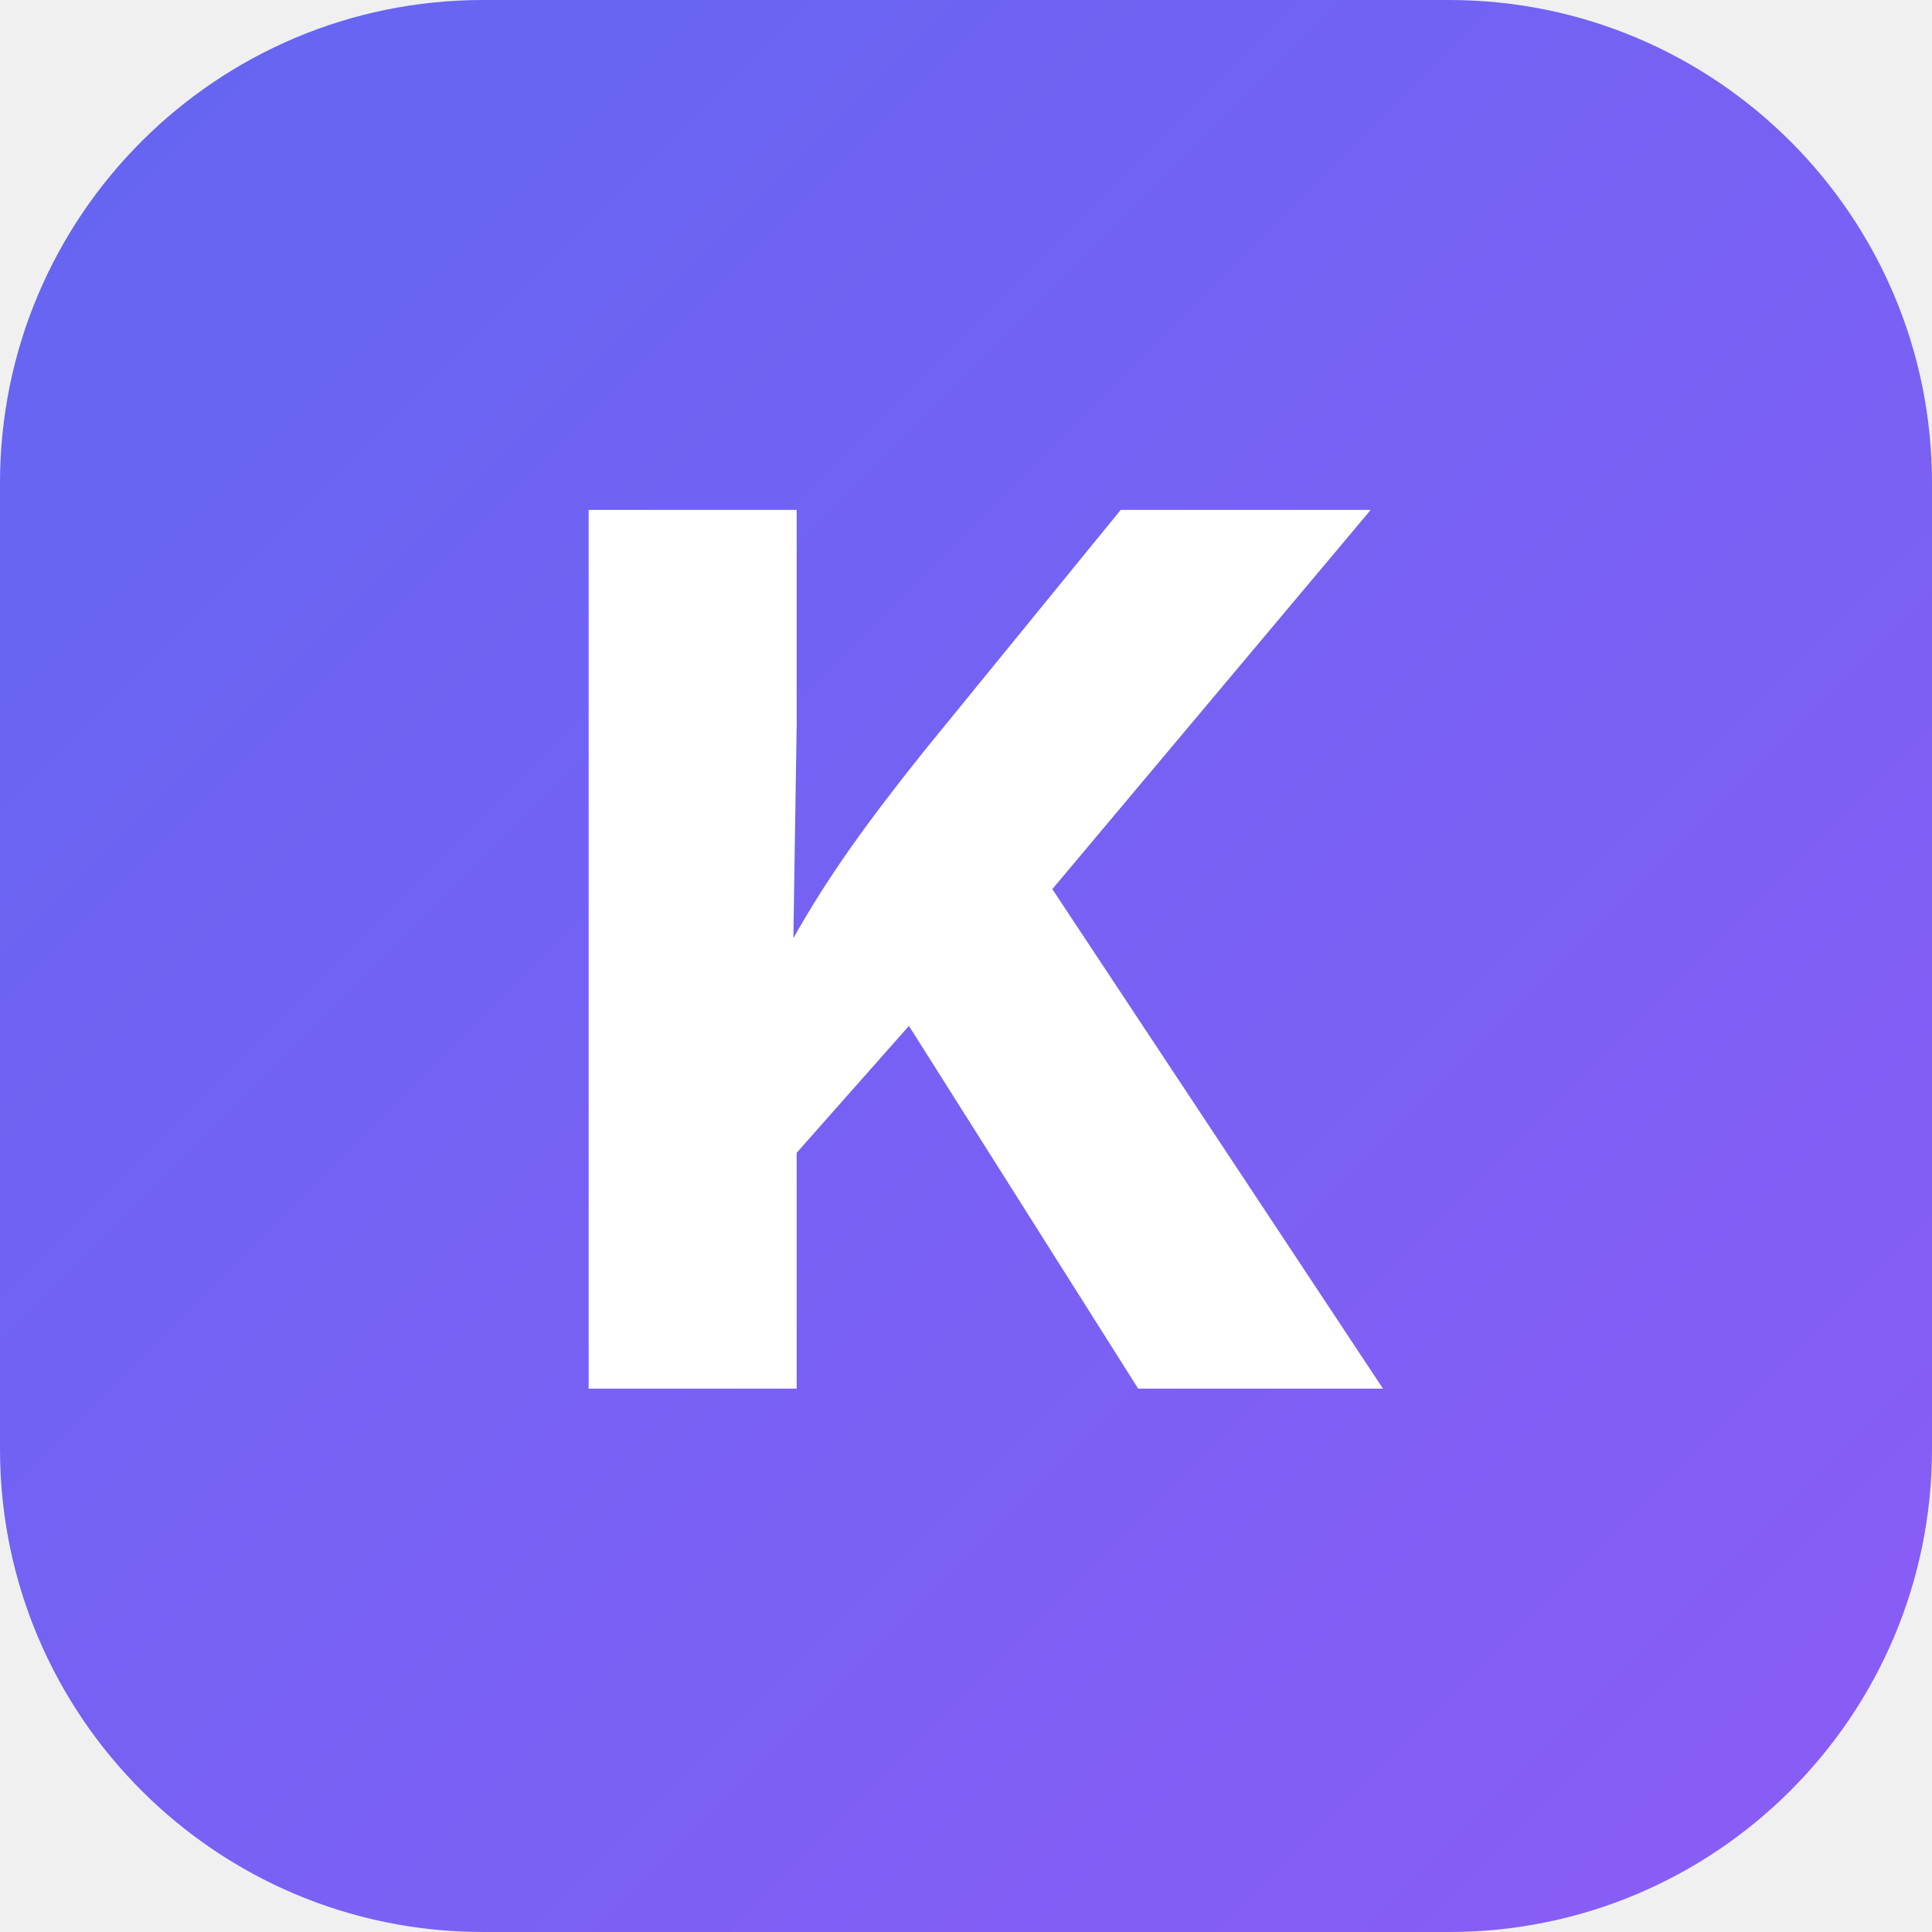
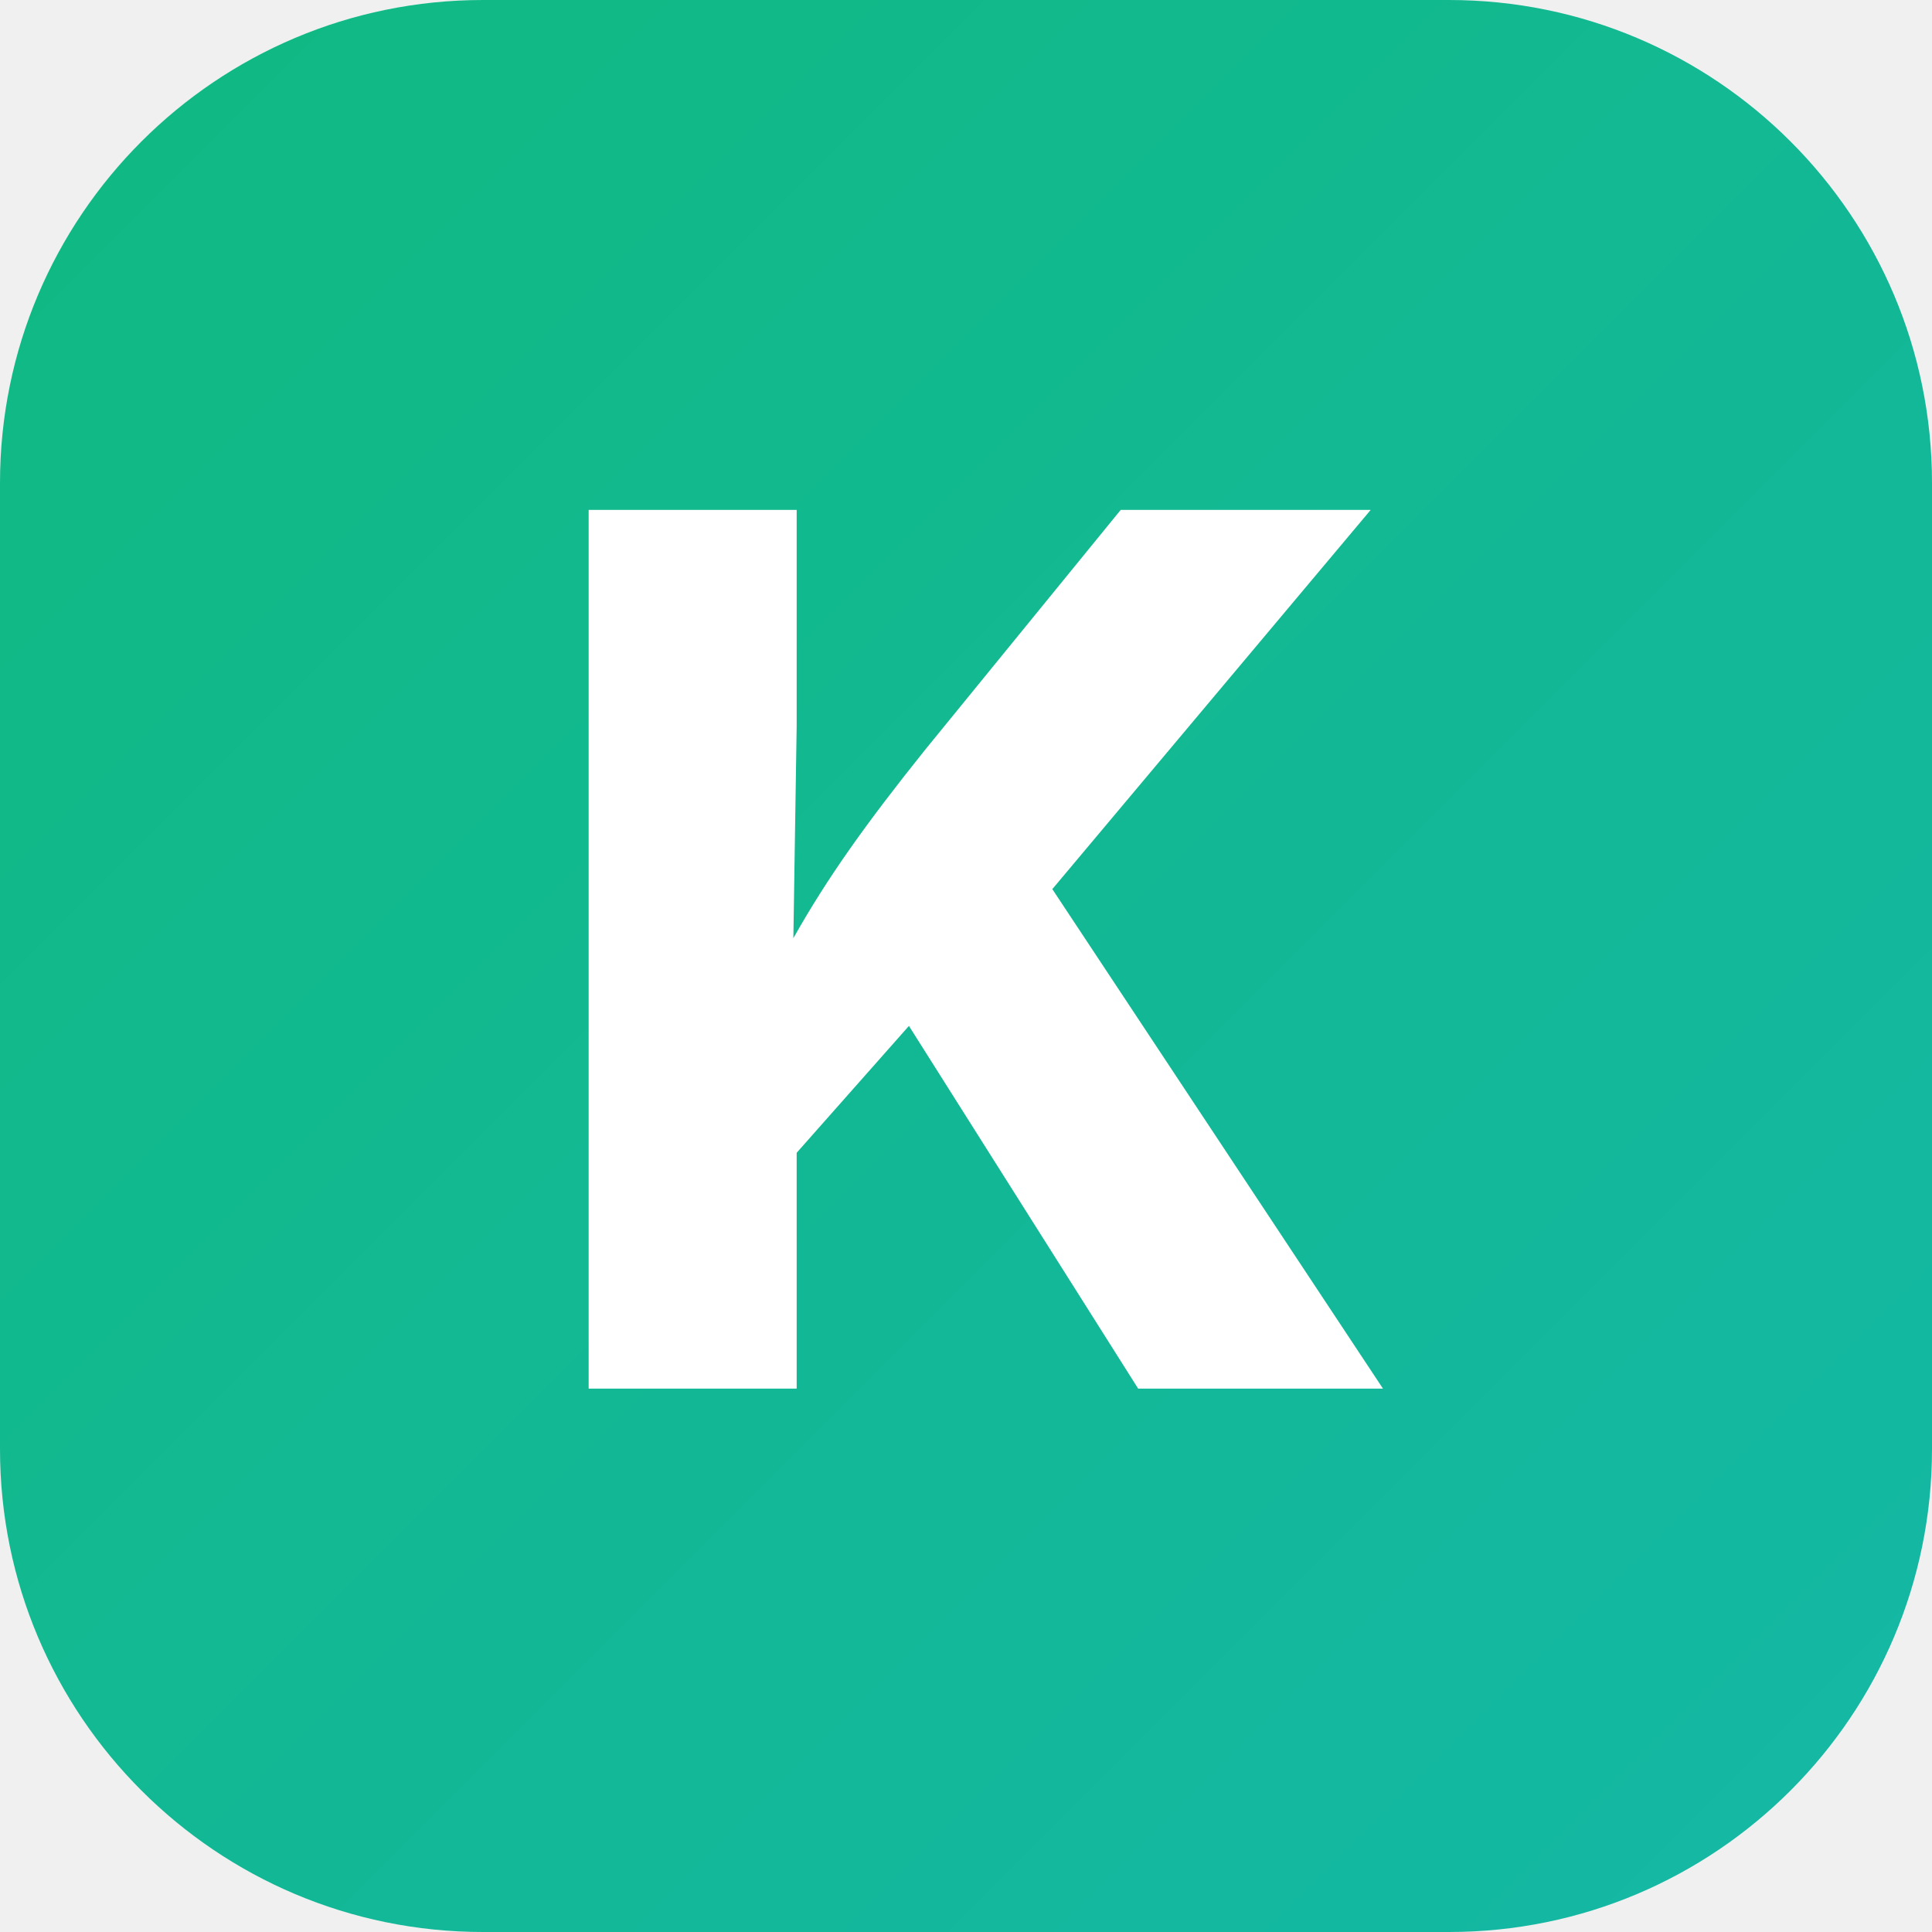
<svg xmlns="http://www.w3.org/2000/svg" viewBox="0 0 64 64">
  <defs>
    <linearGradient id="g" x1="0" y1="0" x2="1" y2="1">
-       <stop offset="0" stop-color="#6366f1" />
-       <stop offset="1" stop-color="#8b5cf6" />
+       <stop offset="0" stop-color="#10b981" />
+       <stop offset="1" stop-color="#14b8a6" />
    </linearGradient>
  </defs>
  <rect width="64" height="64" rx="16" fill="url(#g)" />
  <text x="32" y="46" font-family="Inter, Arial, sans-serif" font-size="40" font-weight="800" fill="#fff" text-anchor="middle">K</text>
</svg>
